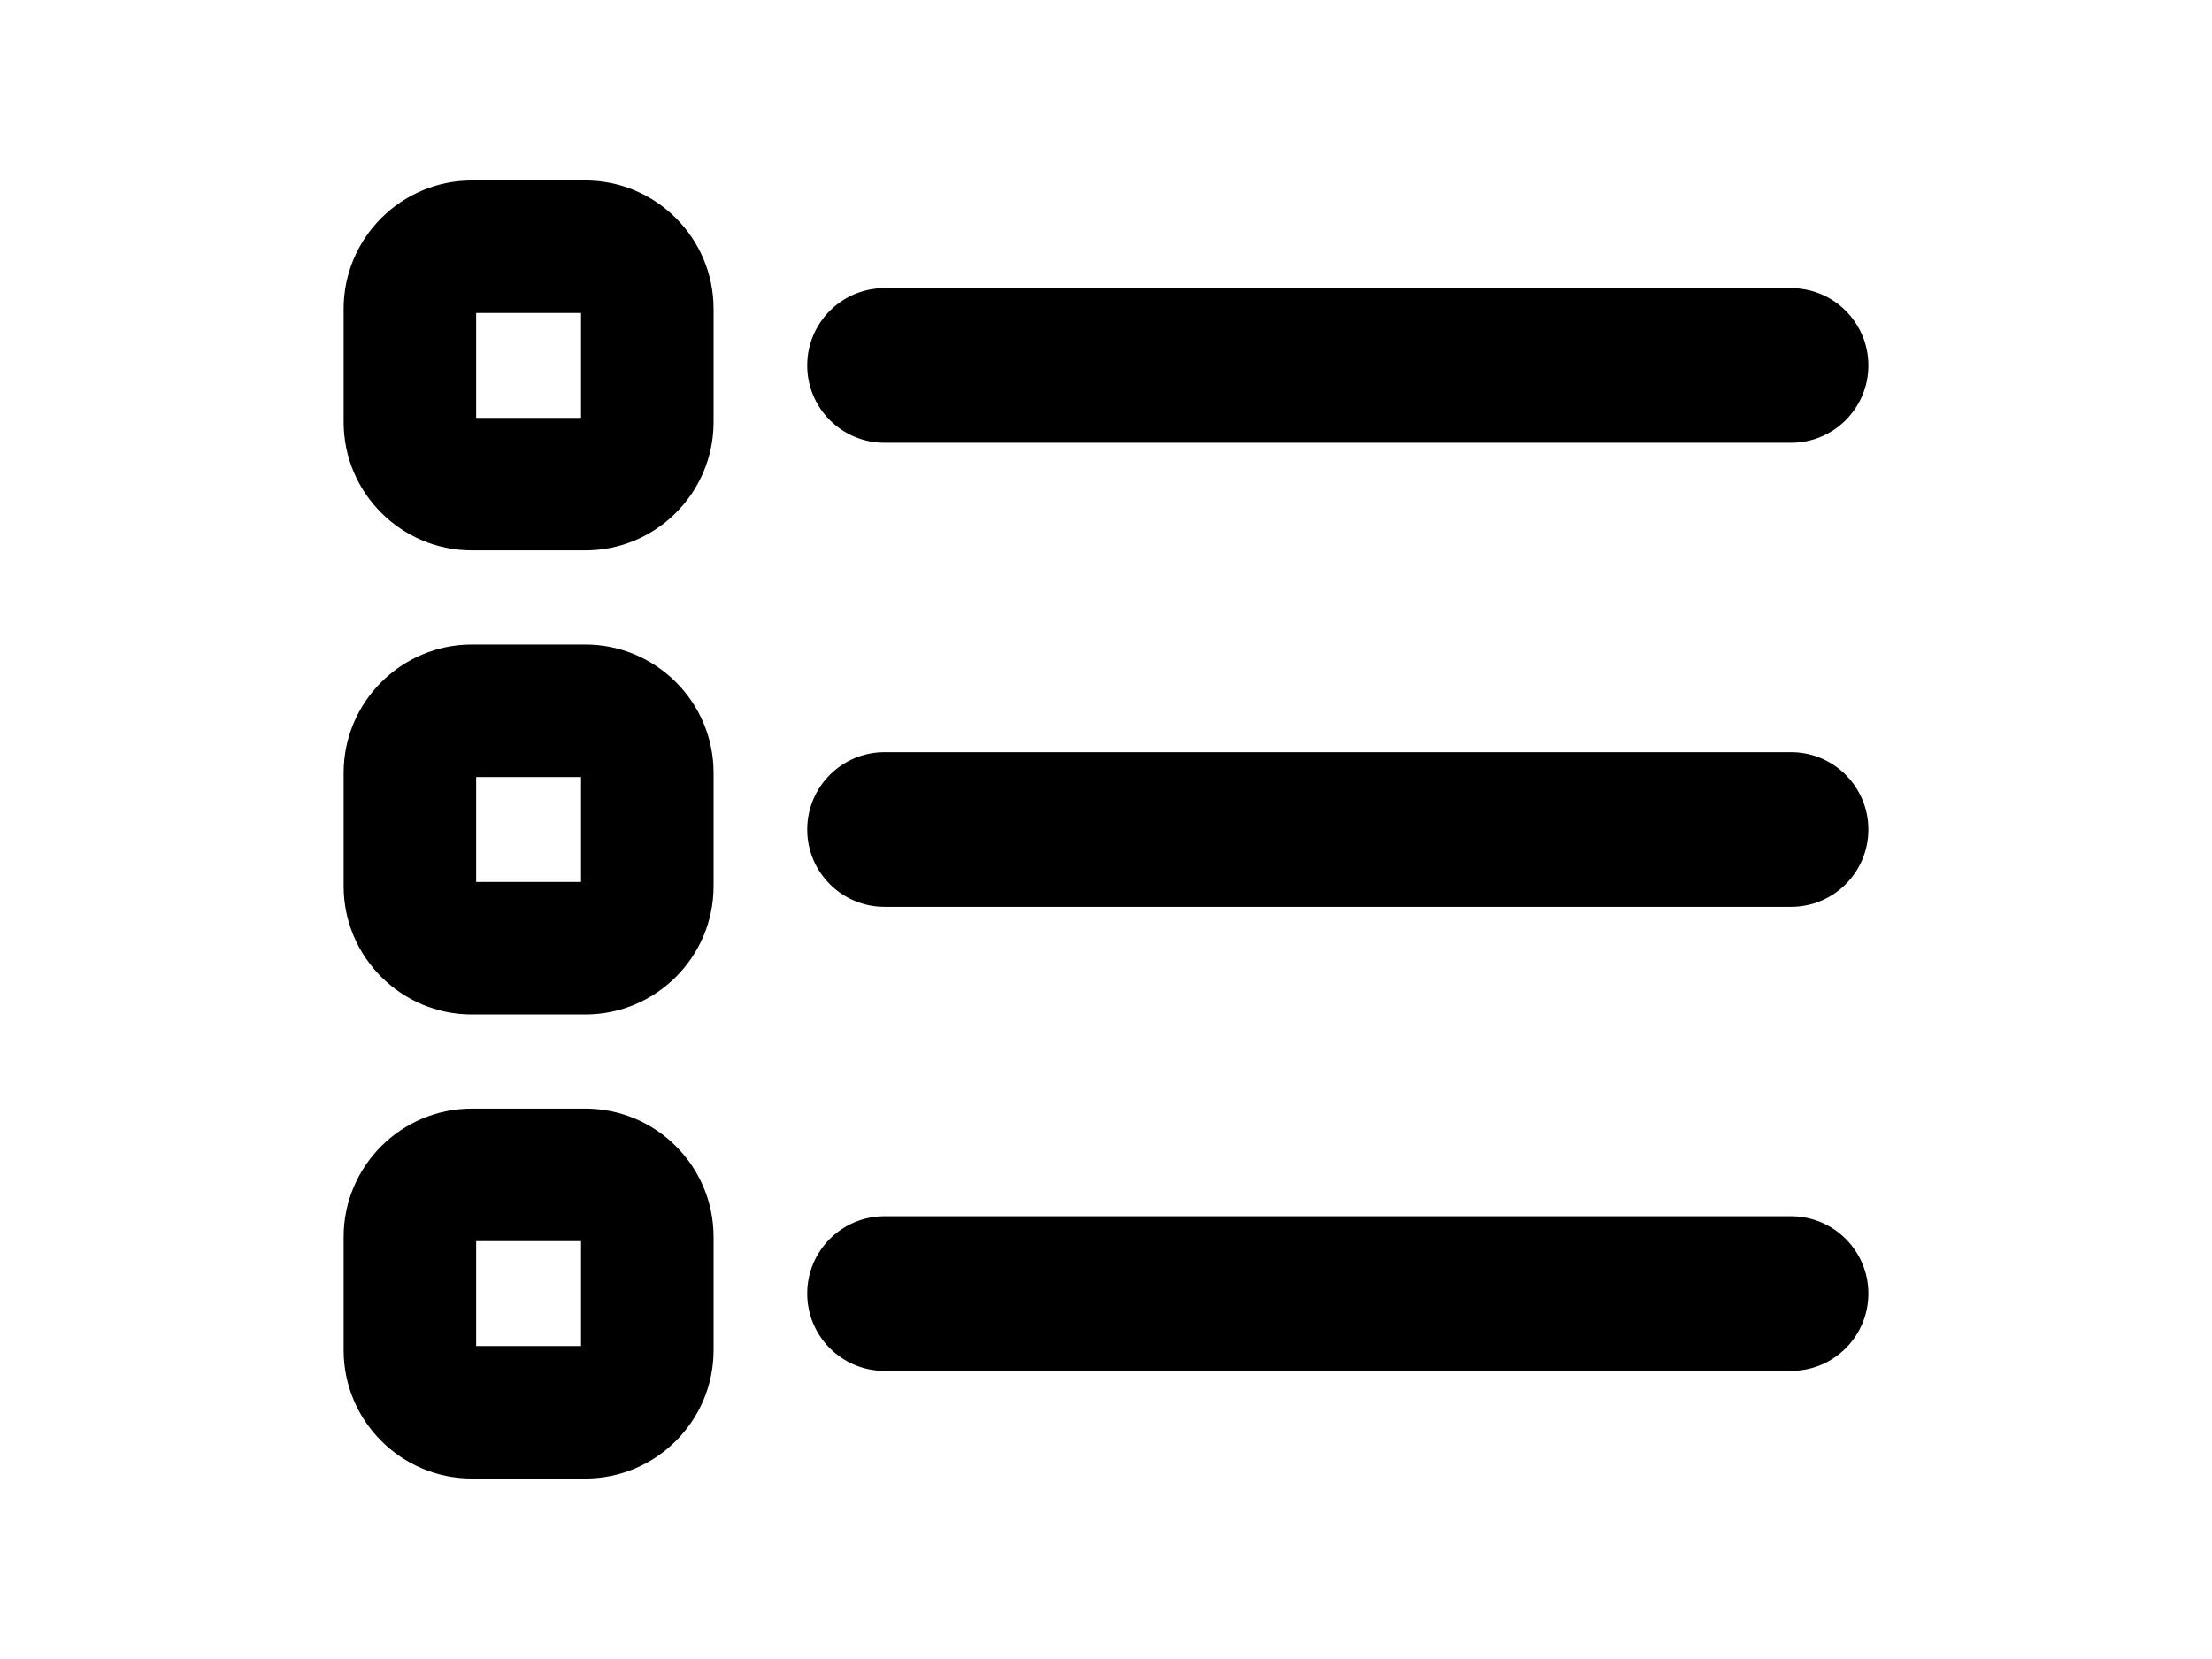
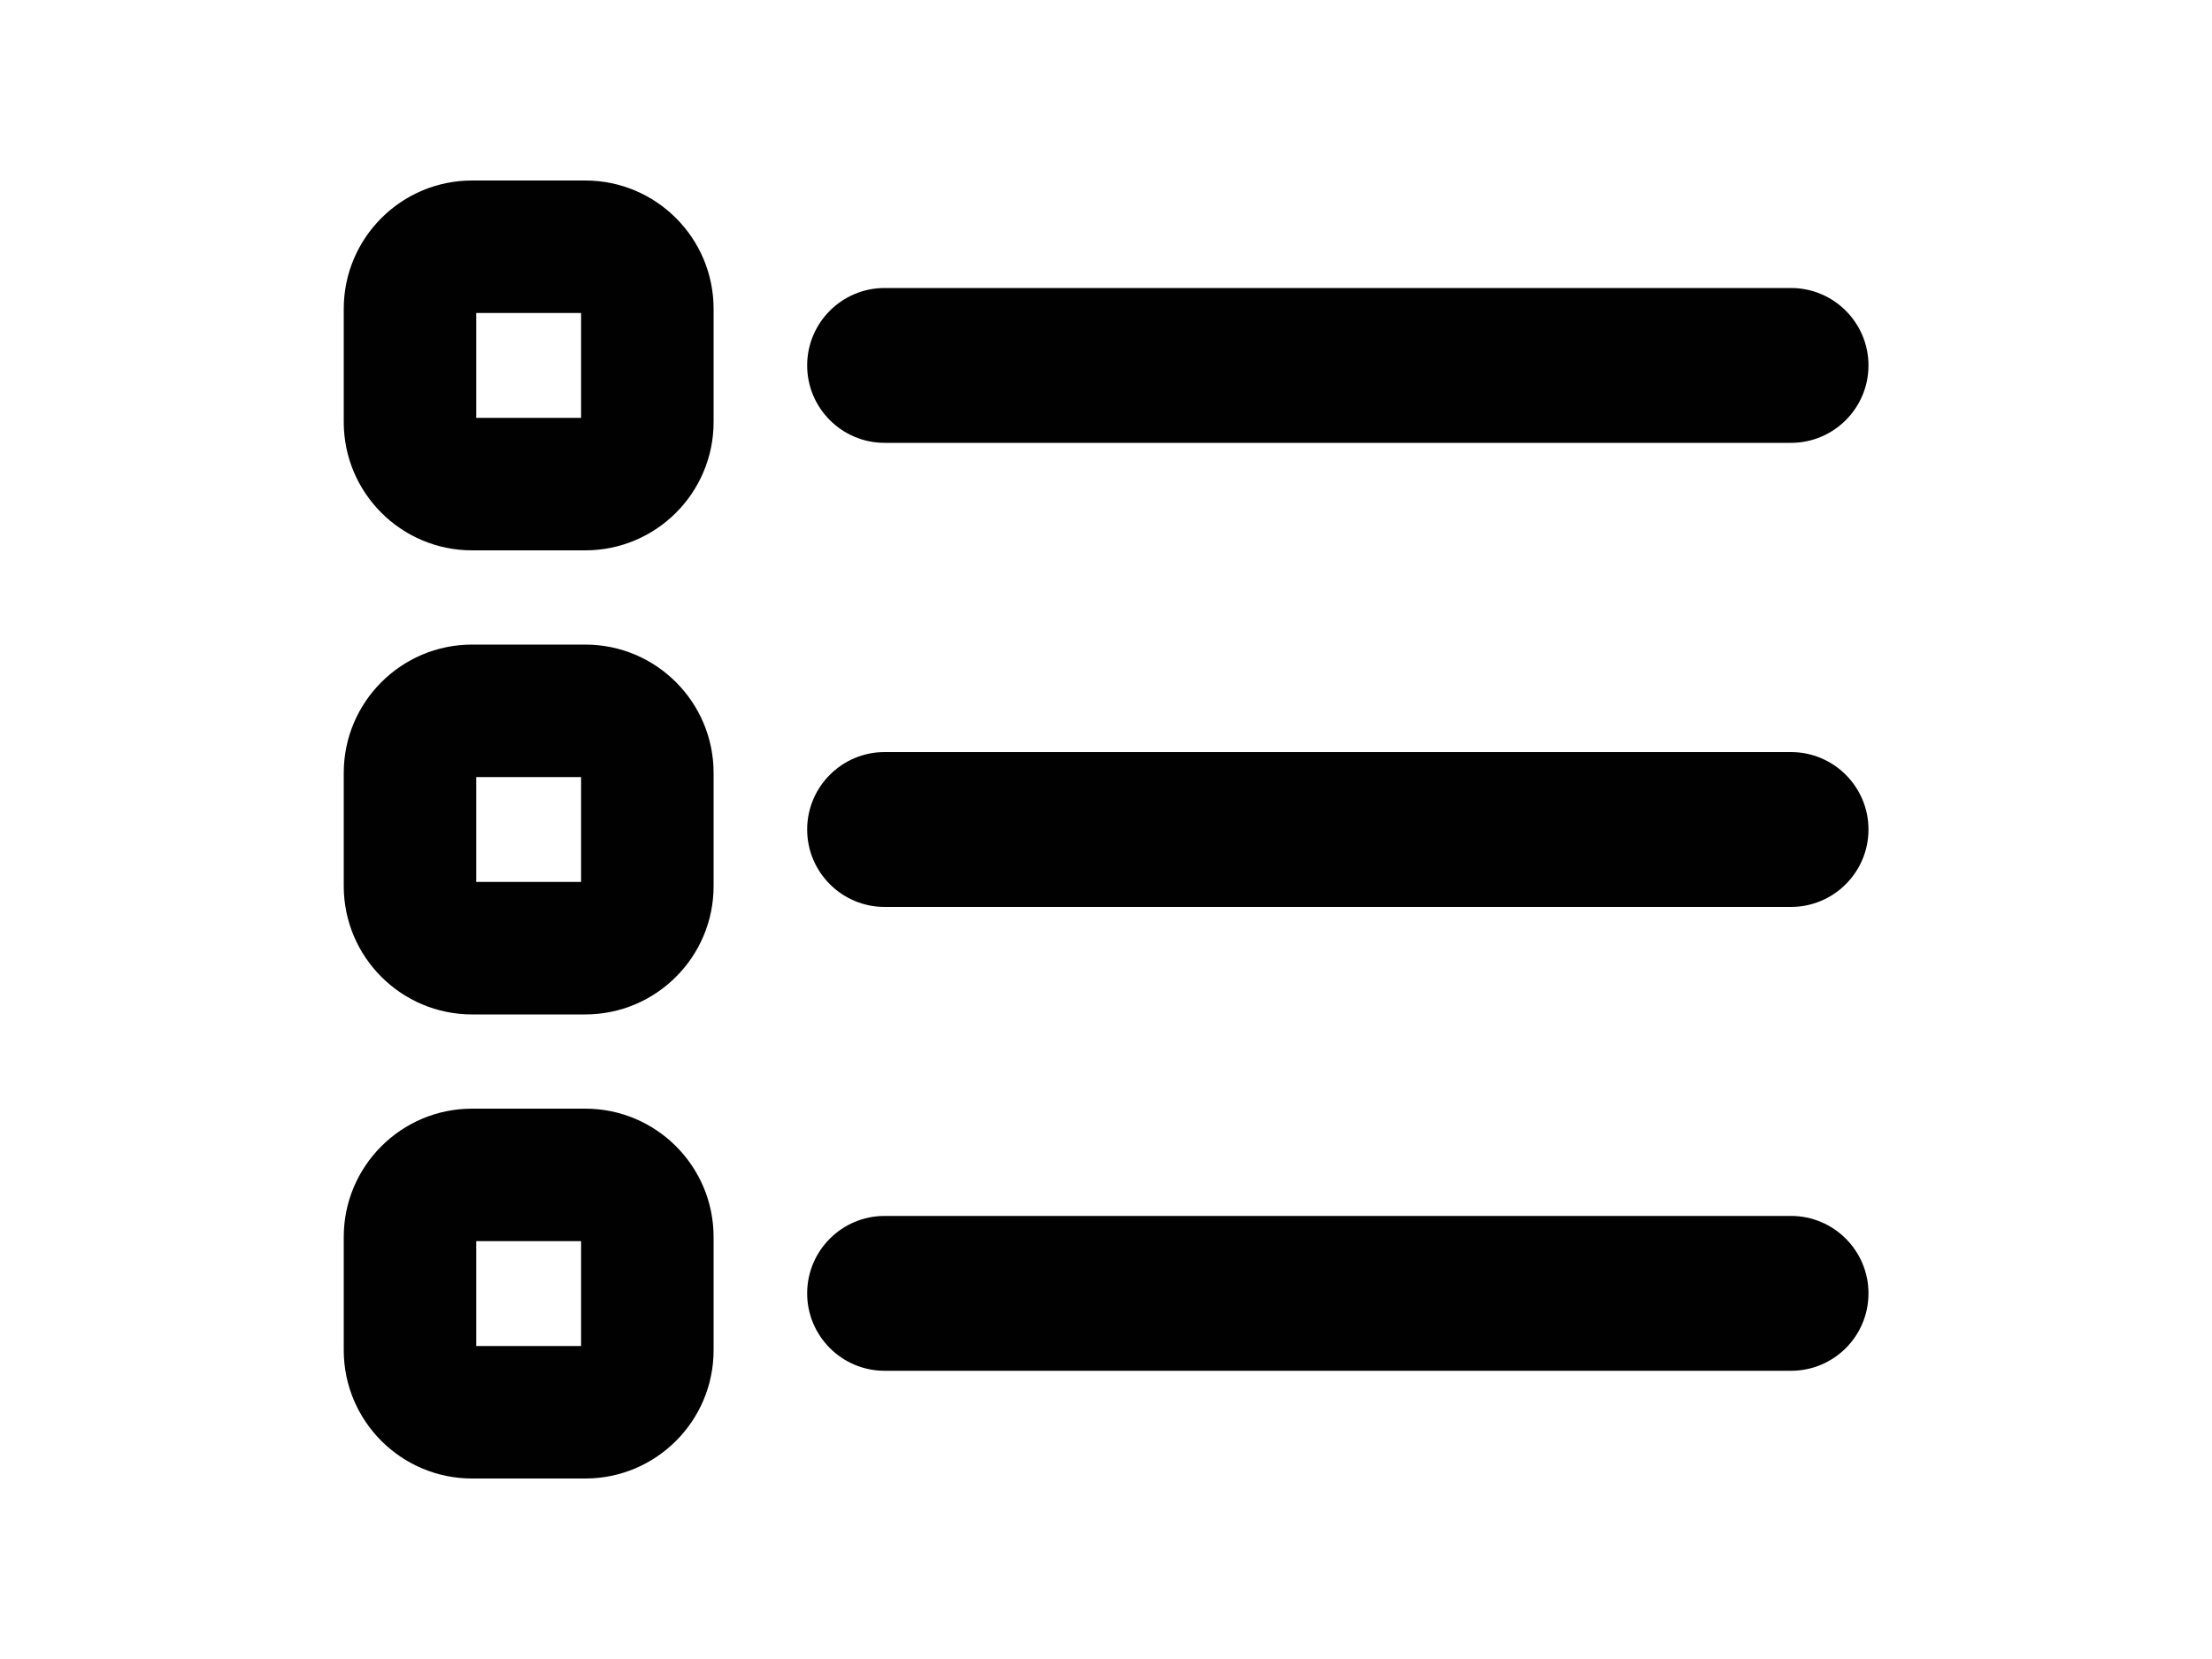
- <svg xmlns="http://www.w3.org/2000/svg" version="1.1" id="Layer_1" x="0px" y="0px" width="1000px" height="750px" viewBox="0 0 1000 750" enable-background="new 0 0 1000 750" xml:space="preserve">
+ <svg xmlns="http://www.w3.org/2000/svg" version="1.1" id="Layer_1" x="0px" y="0px" viewBox="0 0 1000 750" enable-background="new 0 0 1000 750" xml:space="preserve">
  <g>
    <g>
-       <path d="M264.582,248.833h-51.228c-31.987,0-58.009-26.022-58.009-58.009V139.6c0-31.987,26.022-58.013,58.009-58.013h51.228    c31.987,0,58.009,26.026,58.009,58.013v51.224C322.59,222.812,296.569,248.833,264.582,248.833z M215.259,188.919h47.417v-47.417    h-47.417V188.919z" />
+       <path fill="#010101" d="M264.6,248.8h-51.2c-32,0-58-26-58-58v-51.2c0-32,26-58,58-58h51.2c32,0,58,26,58,58v51.2    C322.6,222.8,296.6,248.8,264.6,248.8z M215.3,188.9h47.4v-47.4h-47.4V188.9z" />
    </g>
    <g>
-       <path d="M809.698,200.17H399.882c-19.305,0-34.957-15.652-34.957-34.957s15.652-34.957,34.957-34.957h409.816    c19.305,0,34.957,15.652,34.957,34.957S829.003,200.17,809.698,200.17z" />
+       <path fill="#010101" d="M809.7,200.2H399.9c-19.3,0-35-15.7-35-35s15.7-35,35-35h409.8c19.3,0,35,15.7,35,35    S829,200.2,809.7,200.2z" />
    </g>
    <g>
-       <path d="M264.582,458.627h-51.228c-31.987,0-58.009-26.022-58.009-58.009V349.39c0-31.987,26.022-58.013,58.009-58.013h51.228    c31.987,0,58.009,26.026,58.009,58.013v51.228C322.59,432.605,296.569,458.627,264.582,458.627z M215.259,398.713h47.417v-47.421    h-47.417V398.713z" />
+       <path fill="#010101" d="M264.6,458.6h-51.2c-32,0-58-26-58-58v-51.2c0-32,26-58,58-58h51.2c32,0,58,26,58,58v51.2    C322.6,432.6,296.6,458.6,264.6,458.6z M215.3,398.7h47.4v-47.4h-47.4V398.7z" />
    </g>
    <g>
-       <path d="M809.698,409.964H399.882c-19.305,0-34.957-15.652-34.957-34.961c0-19.305,15.652-34.957,34.957-34.957h409.816    c19.305,0,34.957,15.652,34.957,34.957C844.655,394.311,829.003,409.964,809.698,409.964z" />
+       <path fill="#010101" d="M809.7,410H399.9c-19.3,0-35-15.7-35-35c0-19.3,15.7-35,35-35h409.8c19.3,0,35,15.7,35,35    C844.7,394.3,829,410,809.7,410z" />
    </g>
    <g>
-       <path d="M264.582,668.412h-51.228c-31.987,0-58.009-26.022-58.009-58.009V559.18c0-31.987,26.022-58.009,58.009-58.009h51.228    c31.987,0,58.009,26.022,58.009,58.009v51.224C322.59,642.391,296.569,668.412,264.582,668.412z M215.259,608.498h47.417v-47.413    h-47.417V608.498z" />
+       <path fill="#010101" d="M264.6,668.4h-51.2c-32,0-58-26-58-58v-51.2c0-32,26-58,58-58h51.2c32,0,58,26,58,58v51.2    C322.6,642.4,296.6,668.4,264.6,668.4z M215.3,608.5h47.4v-47.4h-47.4V608.5z" />
    </g>
    <g>
-       <path d="M809.698,619.749H399.882c-19.305,0-34.957-15.652-34.957-34.957c0-19.305,15.652-34.957,34.957-34.957h409.816    c19.305,0,34.957,15.652,34.957,34.957C844.655,604.096,829.003,619.749,809.698,619.749z" />
+       <path fill="#010101" d="M809.7,619.7H399.9c-19.3,0-35-15.7-35-35c0-19.3,15.7-35,35-35h409.8c19.3,0,35,15.7,35,35    C844.7,604.1,829,619.7,809.7,619.7z" />
    </g>
  </g>
</svg>
